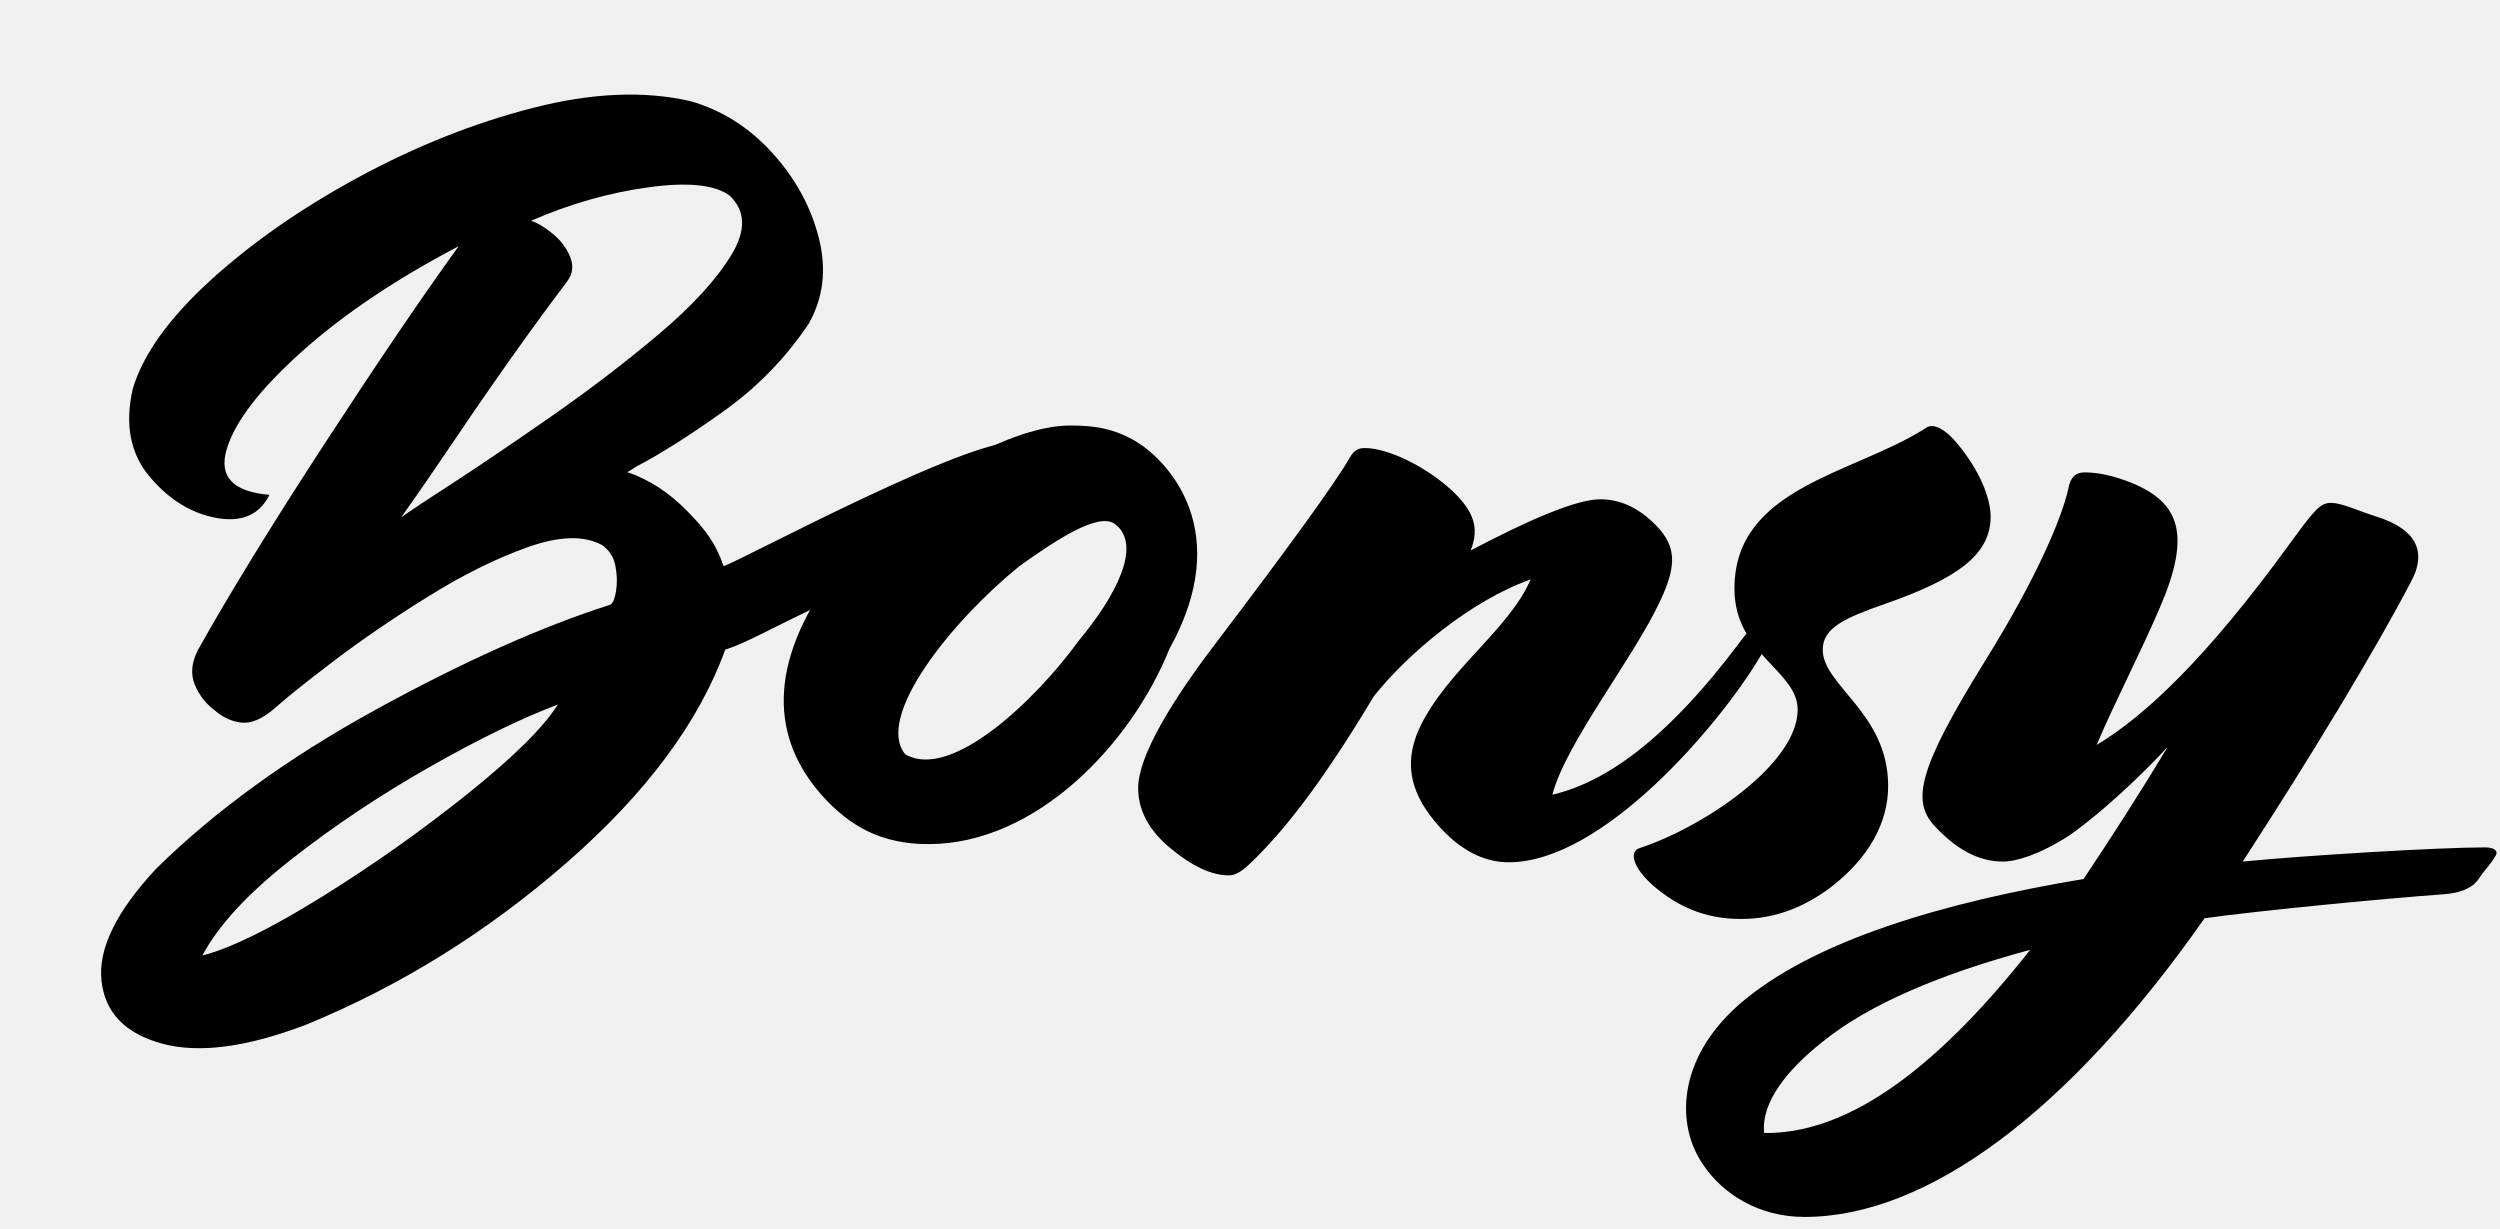
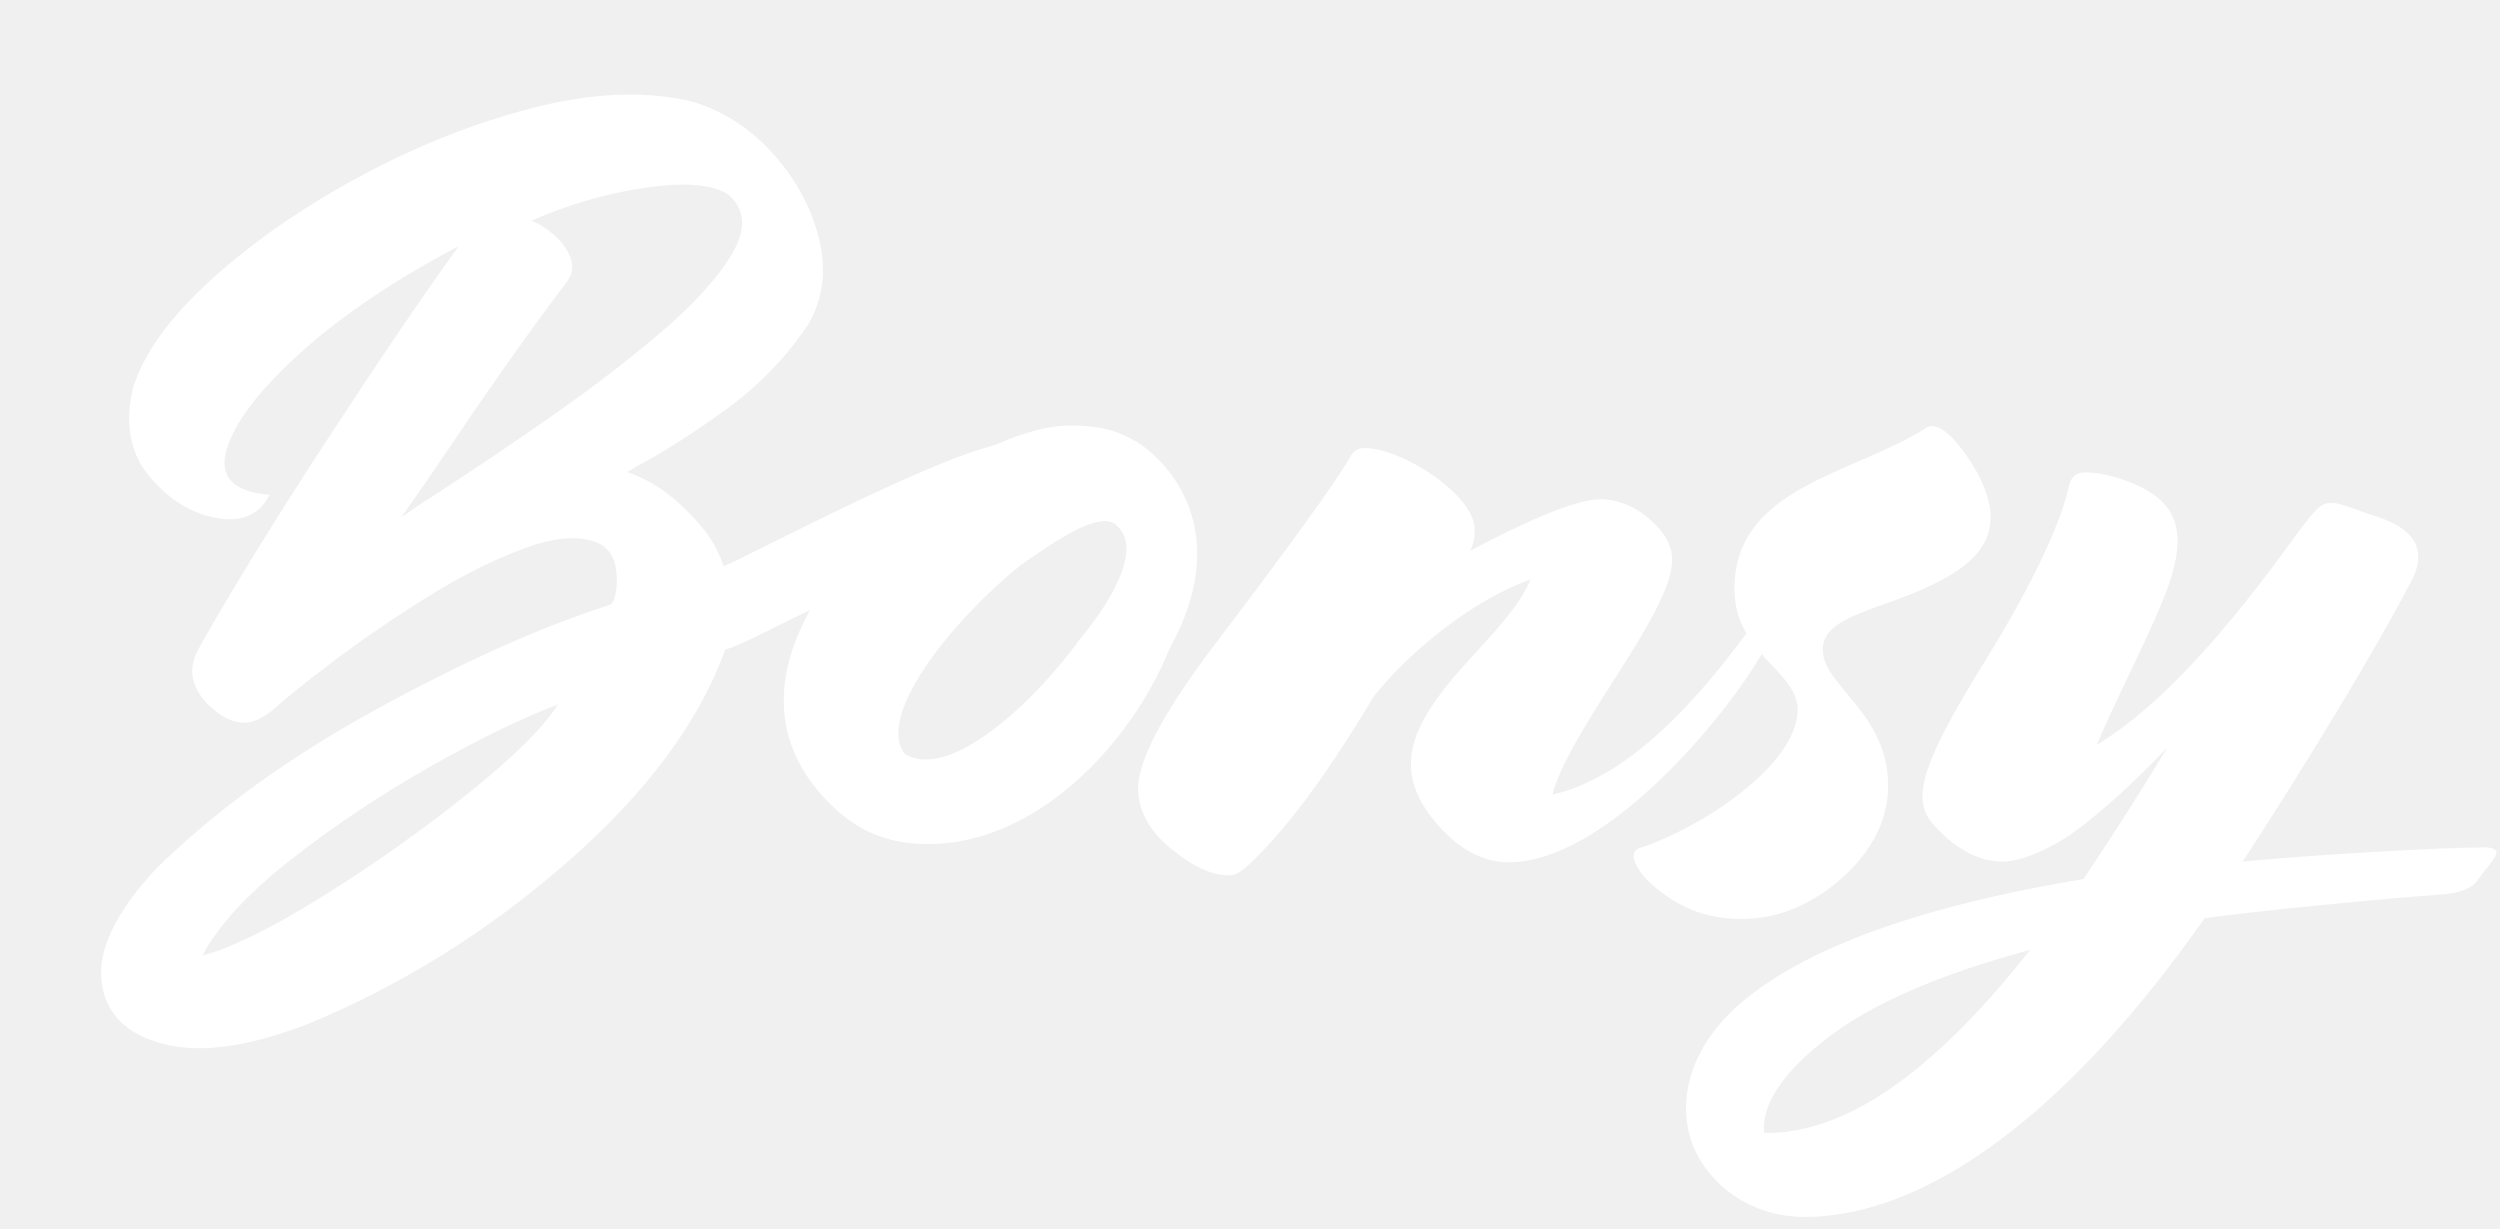
<svg xmlns="http://www.w3.org/2000/svg" width="344px" height="169px" viewBox="0 0 344 169" version="1.1">
-   <g id="Page-1" stroke="none" stroke-width="1" fill="none" fill-rule="evenodd">
-     <g id="Group" transform="translate(0.876836, 0.279109)" fill="#000000" fill-rule="nonzero">
+   <g id="Page-1" stroke="none" stroke-width="1" fill="white" fill-rule="evenodd">
+     <g id="Group" transform="translate(0.876836, 0.279109)" fill="white" fill-rule="nonzero">
      <path d="M126.882,115.871 C141.732,115.871 154.782,102.071 160.032,89.021 C169.038,72.787 159.882,63.221 155.532,60.521 C152.532,58.721 149.832,58.271 146.382,58.271 C137.532,58.271 122.382,67.271 114.132,78.221 C104.382,91.271 105.432,101.471 112.182,109.121 C116.082,113.471 120.432,115.871 126.882,115.871 Z M123.673,103.501 C119.502,98.379 130.001,85.224 139.451,77.574 C144.446,74.033 150.299,70.114 152.56,71.843 C156.385,74.767 152.56,81.873 147.589,87.837 C141.739,95.937 130.001,107.223 123.673,103.501 Z M168.182,120.171 C169.232,120.171 170.132,119.571 171.932,117.771 C175.532,114.171 180.605,108.171 188.132,95.571 C192.748,89.721 201.482,82.371 209.741,79.446 C206.732,86.421 198.182,91.971 194.432,99.921 C192.032,105.171 193.532,109.371 197.132,113.421 C199.982,116.571 203.132,118.371 206.732,118.371 C219.632,118.371 235.532,99.621 241.082,90.471 L241.532,89.721 C242.132,88.671 242.282,87.921 241.232,86.871 L240.782,86.421 C240.332,85.971 240.032,86.121 238.982,87.471 L238.532,88.071 C228.182,101.871 219.782,107.421 212.732,109.071 C214.532,102.021 223.982,90.171 227.582,82.371 C229.982,77.271 229.832,74.571 226.382,71.421 C224.282,69.471 221.882,68.421 219.332,68.421 C216.032,68.421 209.432,71.271 201.482,75.471 C202.832,72.171 201.632,69.921 199.232,67.521 C195.482,63.921 190.082,61.371 186.932,61.371 C186.032,61.371 185.432,61.671 184.832,62.721 C182.882,66.171 175.982,75.621 166.532,88.071 C160.232,96.321 155.732,103.821 155.732,108.171 C155.732,111.771 157.832,114.621 160.532,116.721 C162.932,118.671 165.632,120.171 168.182,120.171 Z M238.682,126.171 C243.632,126.171 247.532,124.371 250.832,121.971 C256.382,117.771 258.932,112.821 258.932,107.871 C258.932,97.821 249.932,94.071 249.932,89.121 C249.932,86.121 252.932,84.771 258.482,82.821 C268.382,79.371 273.032,76.071 273.032,70.821 C273.032,68.871 272.132,65.421 268.832,61.221 C266.582,58.371 264.932,57.921 264.032,58.671 C254.132,64.971 237.782,66.771 237.782,80.721 C237.782,89.721 246.482,91.971 246.482,97.371 C246.482,104.871 233.432,113.571 224.732,116.421 C223.232,116.871 223.832,119.121 226.532,121.521 C229.832,124.371 233.582,126.171 238.682,126.171 Z M247.423,167.171 C264.373,167.171 283.873,152.621 302.473,126.071 C309.973,125.021 327.125,123.371 335.375,122.771 C337.475,122.621 339.275,122.021 340.175,120.671 C341.075,119.321 341.825,118.721 342.575,117.371 C342.875,116.771 342.275,116.321 341.075,116.321 C334.925,116.321 317.023,117.371 307.723,118.271 C317.173,103.721 325.873,89.321 330.823,79.871 C333.223,75.521 331.423,72.521 326.323,70.871 C323.473,69.971 321.373,68.921 319.873,68.921 C318.373,68.921 317.623,69.821 314.023,74.771 C302.773,90.221 294.373,98.171 287.623,102.221 C290.023,96.521 293.773,89.321 296.323,83.321 C300.673,73.271 299.023,68.921 292.573,66.221 C290.023,65.171 287.773,64.721 285.973,64.721 C284.773,64.721 284.023,65.321 283.723,66.971 C282.823,71.021 279.373,79.271 272.173,90.821 C263.173,105.371 262.123,109.871 265.273,113.321 C268.723,117.071 271.873,118.271 274.723,118.271 C276.523,118.271 279.673,117.371 283.873,114.671 C285.823,113.321 291.073,109.271 297.373,102.521 C293.323,109.271 289.423,115.271 285.823,120.671 C266.923,123.821 248.473,129.071 238.273,138.071 C229.873,145.571 229.723,154.571 233.473,159.971 C236.173,164.021 241.123,167.171 247.423,167.171 Z M241.873,155.621 C241.423,151.421 245.023,146.921 249.973,143.021 C256.273,137.921 266.173,133.721 278.473,130.421 C264.523,148.121 252.523,155.771 241.873,155.621 Z" id="Bonsy-Copy" />
      <path d="M34.176,152.195 C39.426,152.577 45.77,150.445 53.207,145.796 C64.91,138.085 75.205,128.515 84.092,117.085 C92.979,105.656 98.242,94.691 99.883,84.191 C104.531,81.73 114.057,72.294 121.494,70.544 C122.862,70.106 121.315,69.805 121.069,68.356 C120.823,66.907 135.538,48.608 134.663,48.553 C129.824,46.954 98.834,72.451 97.467,72.944 C95.717,69.99 94.209,68.632 91.229,66.554 C88.248,64.476 85.172,63.218 82,62.781 C82.328,62.507 82.684,62.179 83.067,61.796 C86.02,59.445 89.465,56.191 93.403,52.035 C97.34,47.878 100.403,43.202 102.59,38.007 C103.903,34.124 103.615,30.173 101.729,26.154 C99.842,22.134 96.998,18.702 93.197,15.859 C89.397,13.015 85.254,11.402 80.77,11.019 C74.262,10.8 67.235,12.482 59.688,16.064 C52.141,19.646 44.895,24.294 37.949,30.009 C31.004,35.724 25.235,41.671 20.641,47.851 C16.047,54.031 13.504,59.581 13.012,64.503 C12.848,69.535 14.379,73.349 17.606,75.947 C20.832,78.544 24.209,79.816 27.737,79.761 C31.264,79.706 33.438,78.202 34.258,75.249 C29.227,75.796 26.903,74.115 27.285,70.204 C27.668,66.294 30.17,61.277 34.791,55.152 C39.412,49.027 45.578,42.874 53.289,36.695 C49.735,44.351 45.428,54.413 40.369,66.882 C35.311,79.351 31.414,89.742 28.68,98.054 C28.133,99.913 28.283,101.499 29.131,102.812 C29.979,104.124 31.141,105.136 32.617,105.847 C33.875,106.558 35.16,106.859 36.473,106.749 C37.785,106.64 39.125,105.738 40.492,104.042 C41.805,102.292 44.088,99.599 47.342,95.962 C50.596,92.326 54.287,88.593 58.416,84.765 C62.545,80.937 66.578,77.861 70.516,75.536 C74.453,73.212 77.762,72.46 80.442,73.281 C81.59,73.773 82.397,74.607 82.862,75.783 C83.326,76.958 83.572,78.093 83.6,79.187 C83.627,80.281 83.477,80.937 83.149,81.156 C74.453,85.913 64.828,92.681 54.274,101.458 C43.719,110.236 35.215,119.327 28.762,128.734 C24.496,135.57 23.02,141.093 24.332,145.304 C25.645,149.515 28.926,151.812 34.176,152.195 Z M52.633,74.839 C54.274,71.23 56.078,67.101 58.047,62.452 C61.711,53.812 65.321,45.855 68.875,38.581 C69.422,37.433 69.34,36.312 68.629,35.218 C67.918,34.124 66.934,33.236 65.676,32.552 C64.418,31.868 63.324,31.472 62.395,31.363 C67.153,28.081 72.129,25.552 77.324,23.775 C82.52,21.997 86.266,21.656 88.563,22.749 C91.133,24.39 91.721,27.07 90.326,30.788 C88.932,34.507 86.362,38.691 82.615,43.339 C78.869,47.988 74.781,52.595 70.352,57.161 C65.922,61.728 61.957,65.706 58.457,69.097 C55.832,71.613 53.891,73.527 52.633,74.839 Z M37.293,139.234 C38.66,134.749 41.791,129.677 46.686,124.017 C51.58,118.357 57.008,112.97 62.969,107.857 C68.93,102.743 74.18,98.792 78.719,96.003 C77.352,99.503 74.043,104.343 68.793,110.523 C63.543,116.702 57.897,122.595 51.854,128.201 C45.811,133.806 40.957,137.484 37.293,139.234 Z" id="B" transform="translate(73.85019, 81.61918) rotate(11) translate(-73.85019, -81.61918) " />
    </g>
  </g>
</svg>
